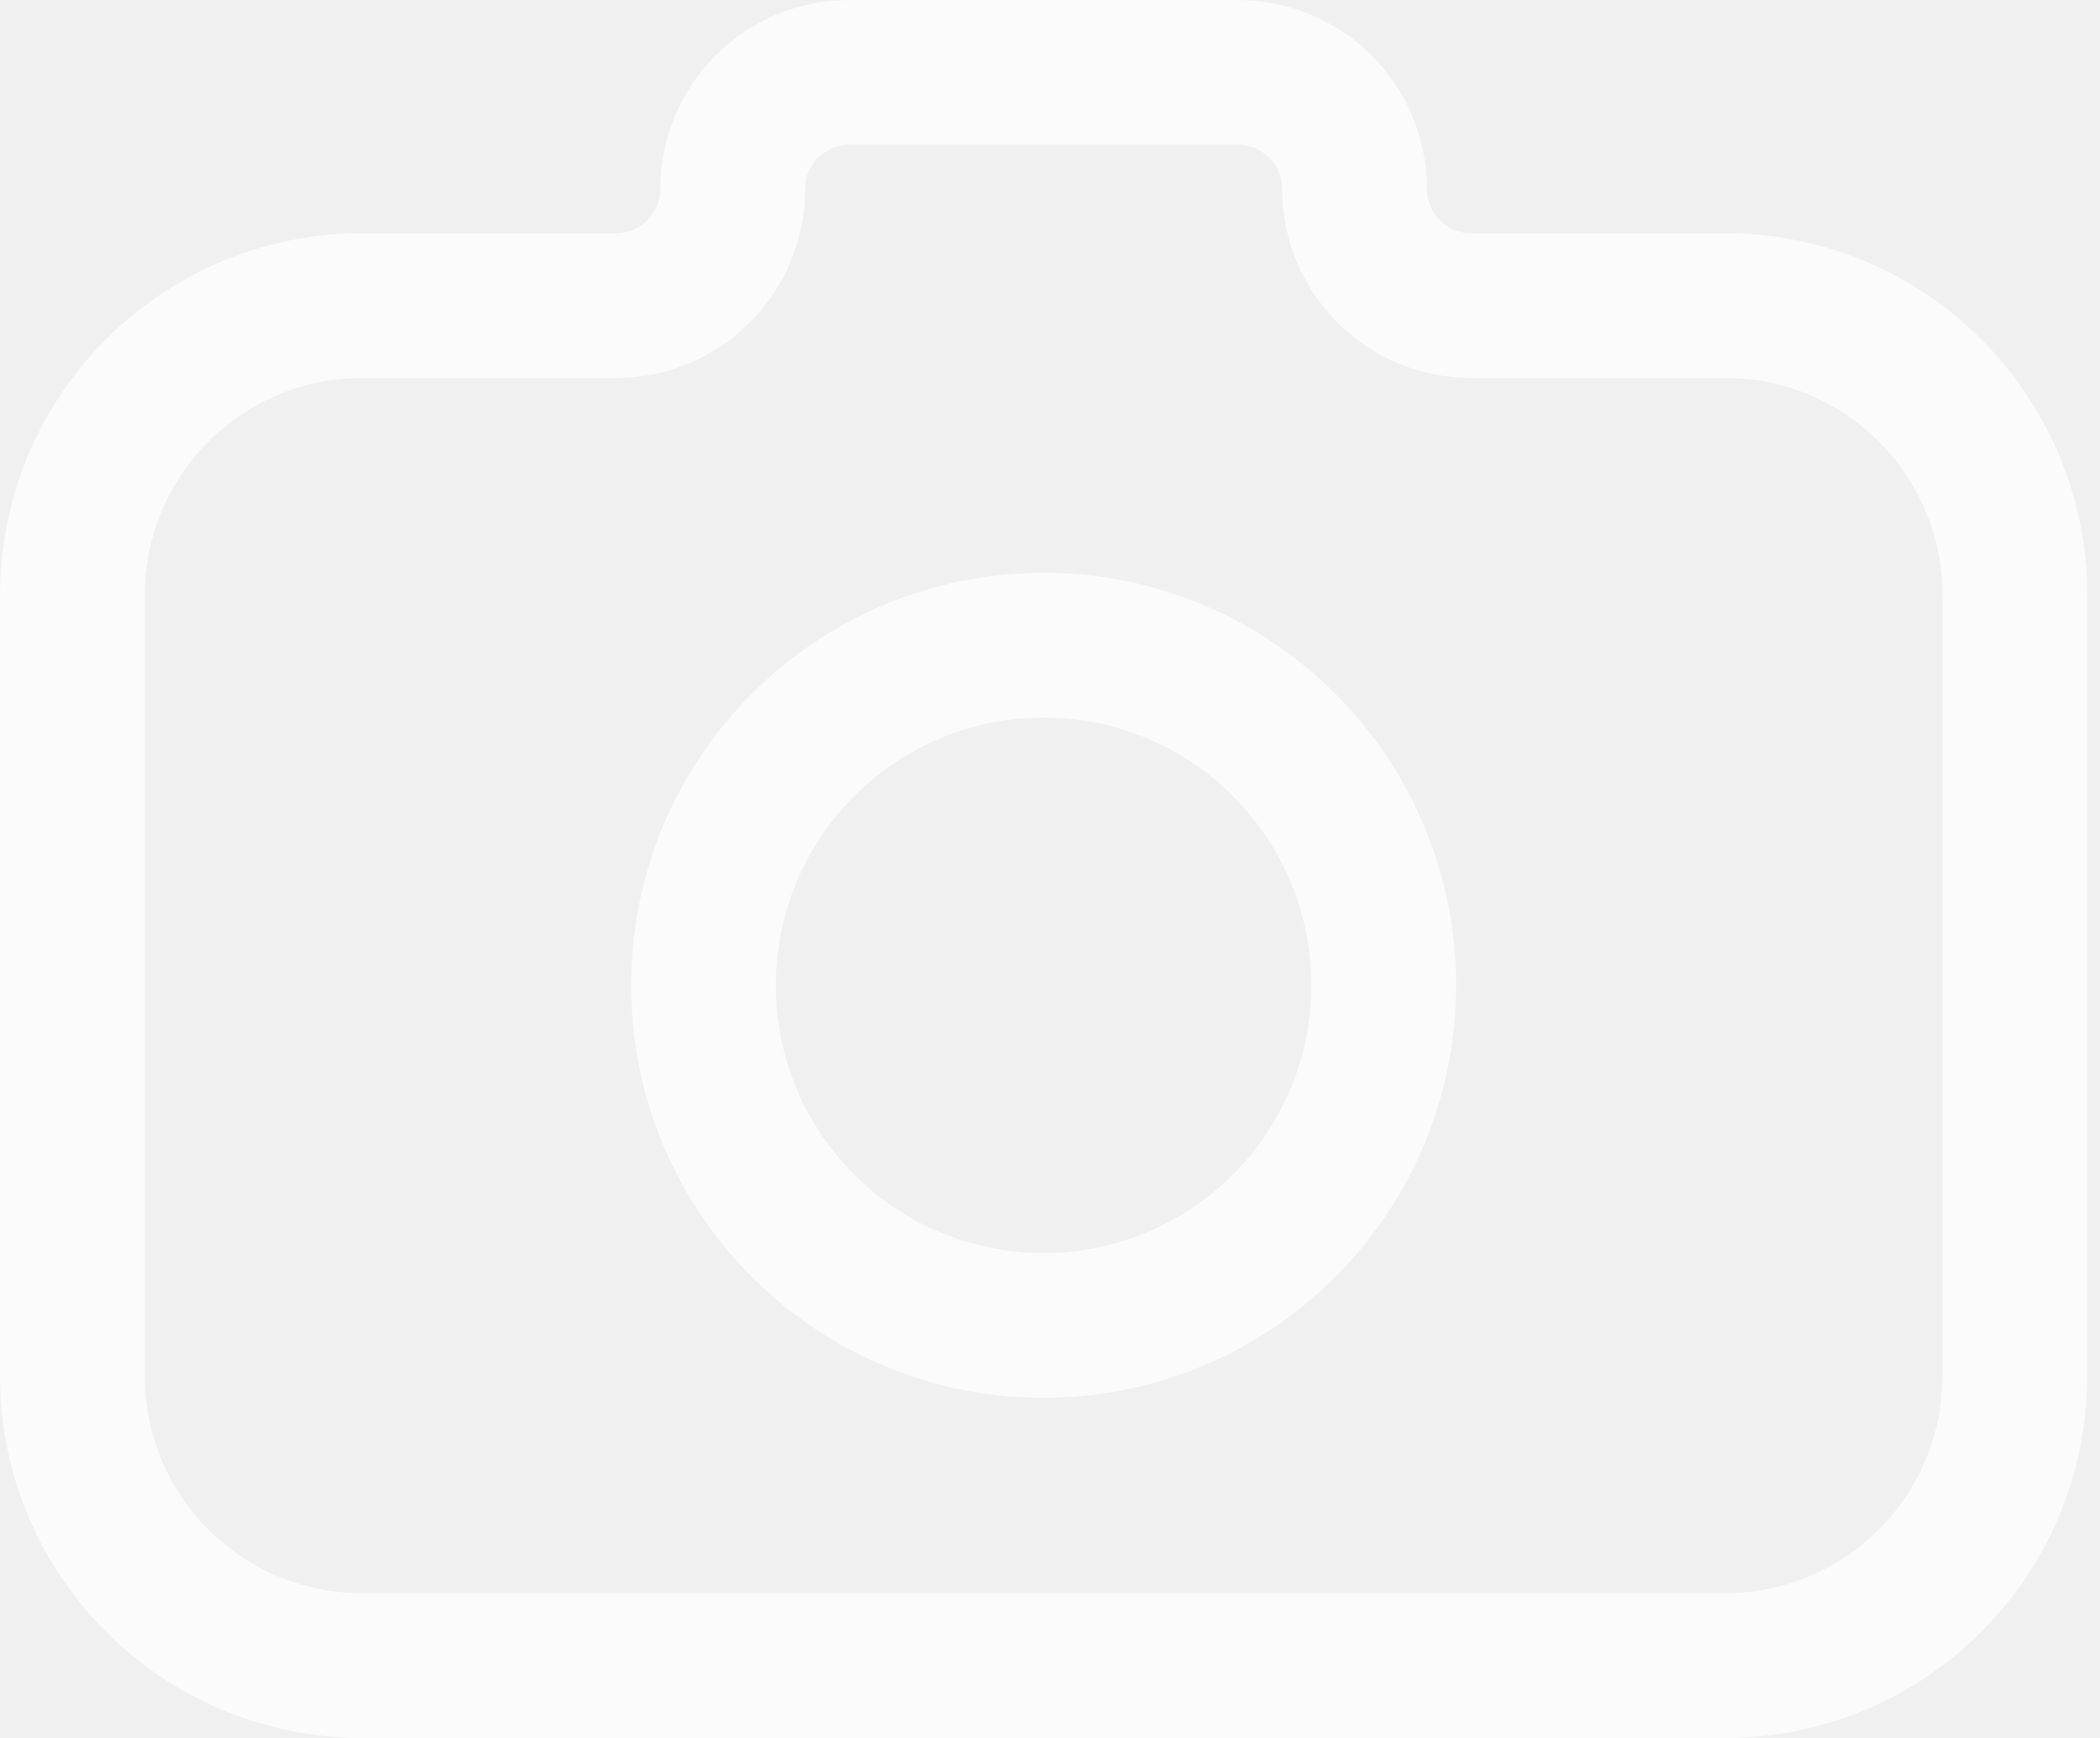
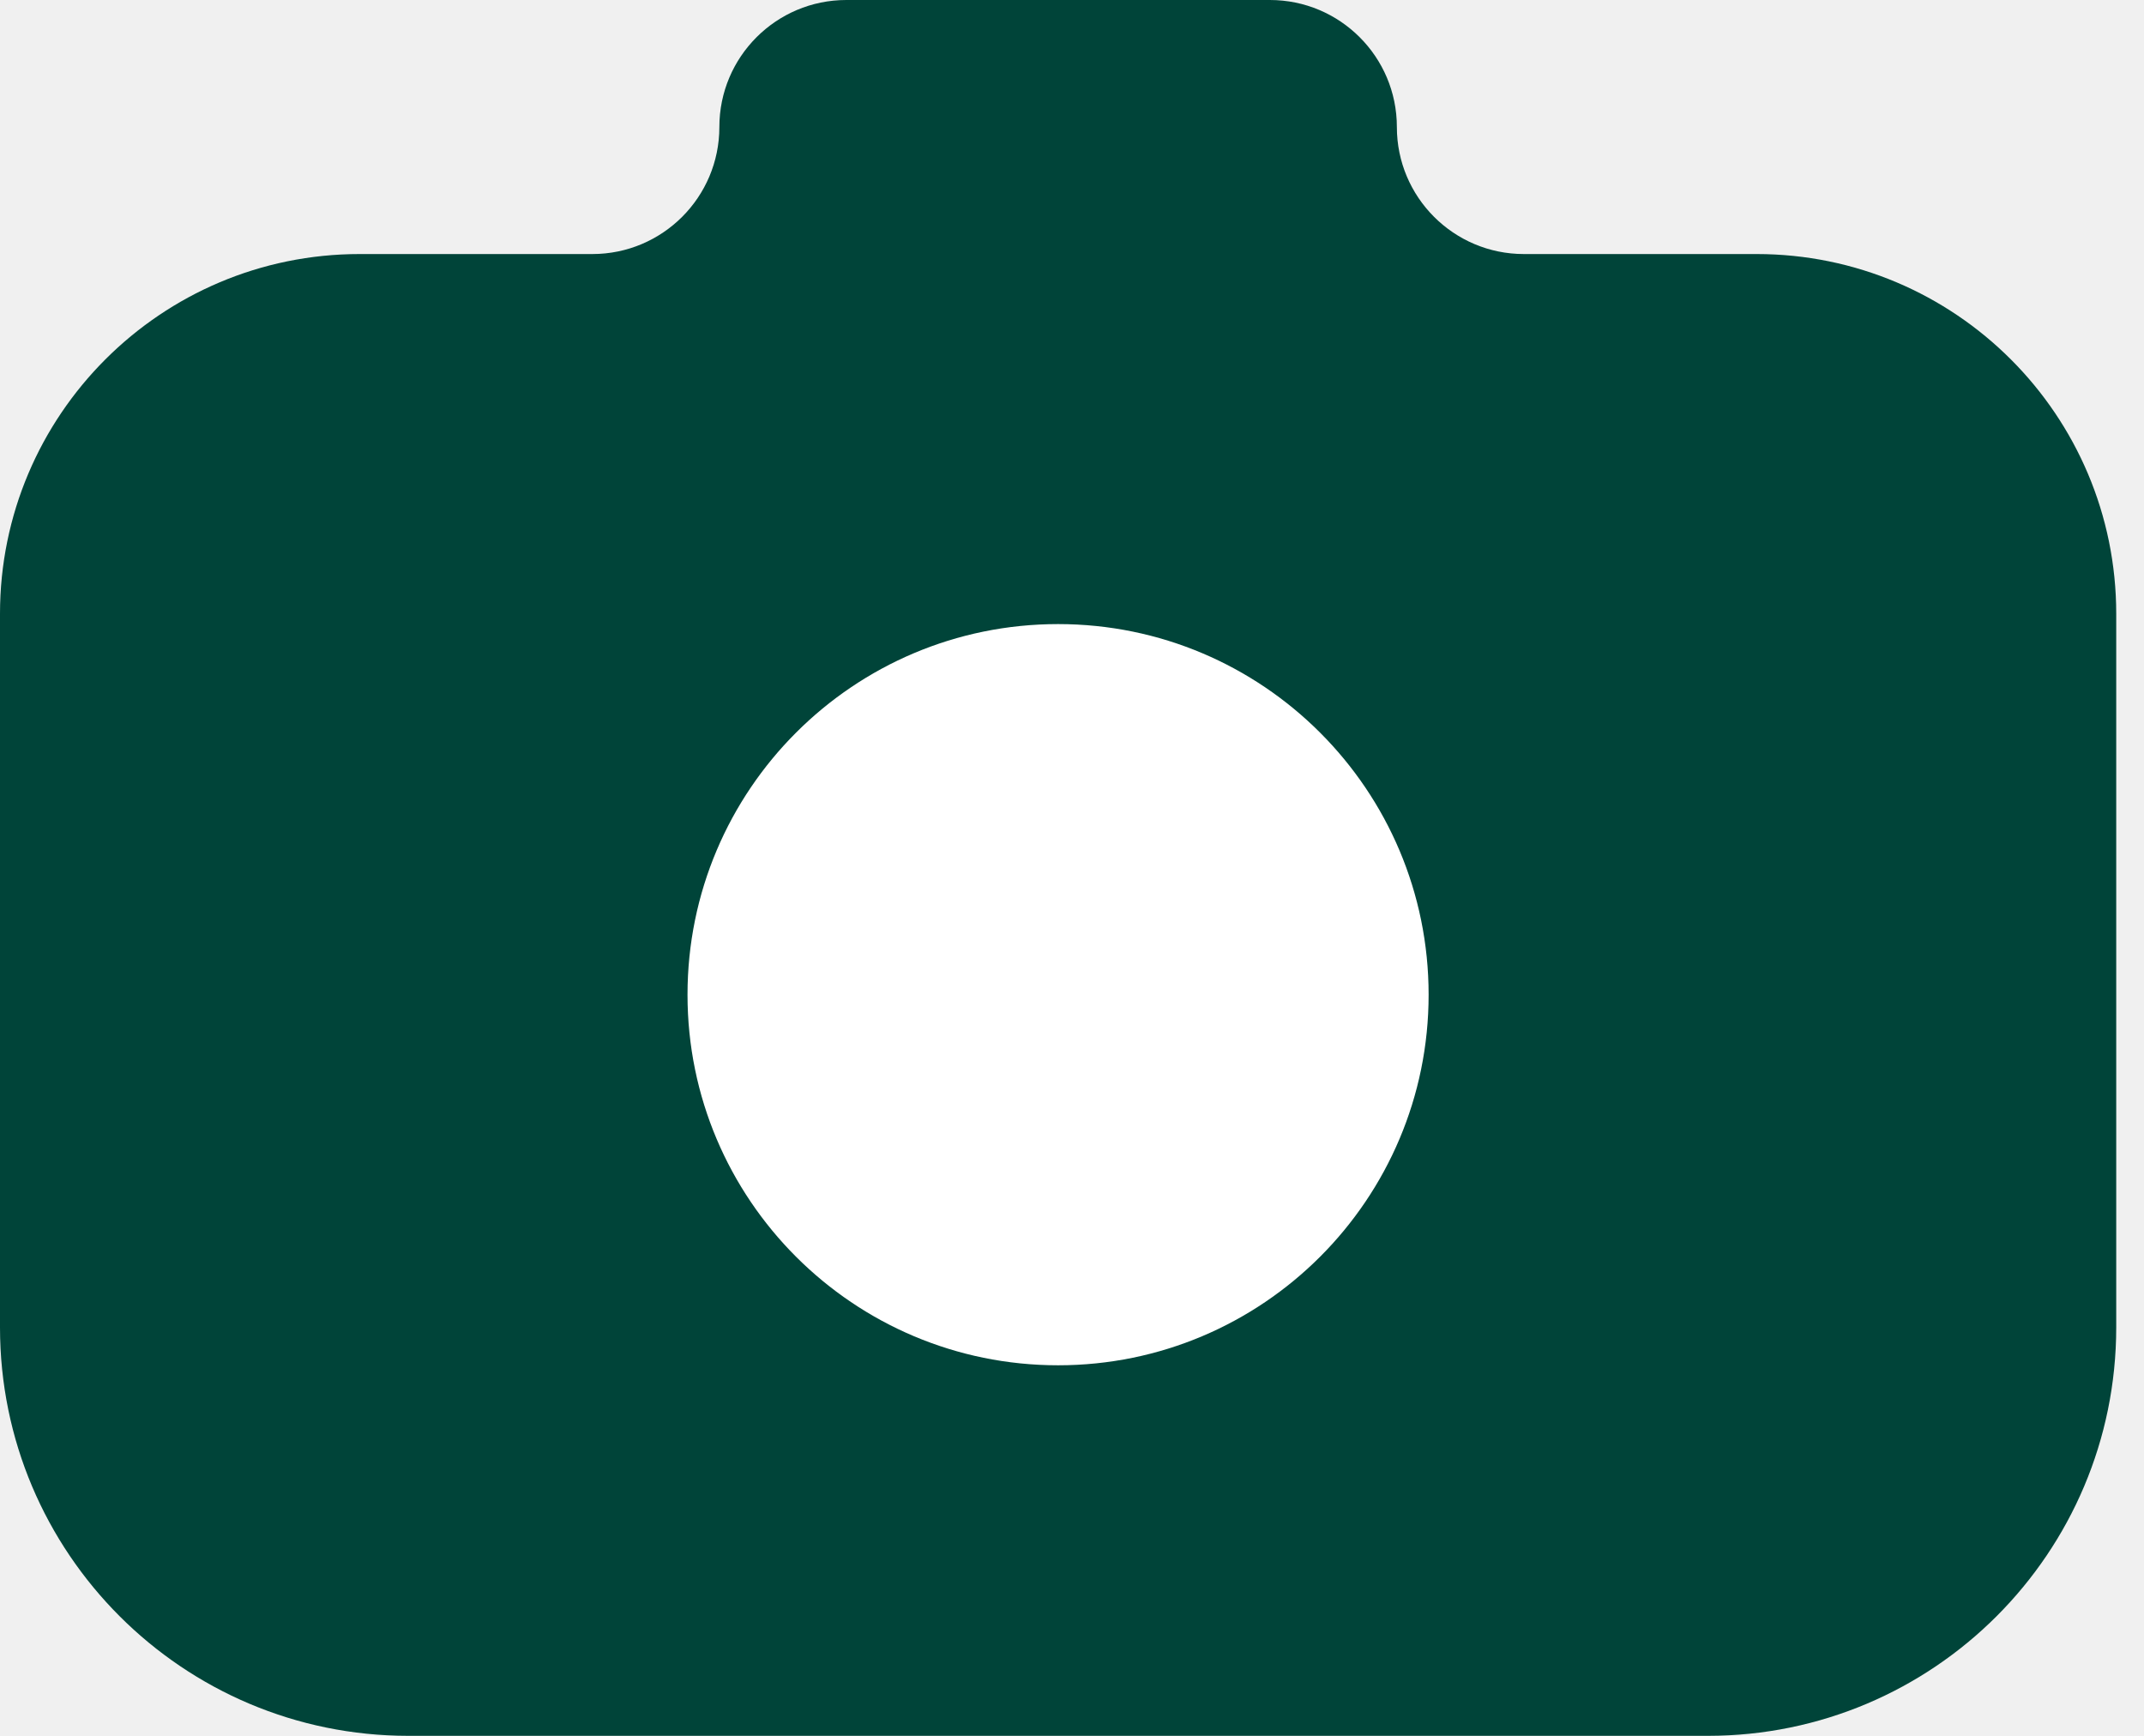
- <svg xmlns="http://www.w3.org/2000/svg" width="29" height="24" viewBox="0 0 29 24" fill="none">
-   <path d="M20.316 4.22C19.427 4.22 18.706 3.499 18.706 2.61V2.61C18.706 1.721 17.985 1 17.096 1H11.728C10.839 1 10.118 1.721 10.118 2.61V2.61C10.118 3.499 9.397 4.22 8.508 4.22H5C2.791 4.22 1 6.011 1 8.22V19C1 21.209 2.791 23 5 23H23.824C26.033 23 27.824 21.209 27.824 19V8.22C27.824 6.011 26.033 4.22 23.824 4.22H20.316Z" stroke="white" stroke-opacity="0.7" stroke-width="2" stroke-linecap="round" stroke-linejoin="round" />
-   <path d="M14.411 18.303C17.005 18.303 19.108 16.201 19.108 13.607C19.108 11.013 17.005 8.91 14.411 8.91C11.818 8.91 9.715 11.013 9.715 13.607C9.715 16.201 11.818 18.303 14.411 18.303Z" stroke="white" stroke-opacity="0.7" stroke-width="2" stroke-linecap="round" stroke-linejoin="round" />
+ <svg xmlns="http://www.w3.org/2000/svg" width="21" height="17" viewBox="0 0 21 17" fill="none">
+   <path d="M14.926 2.488C14.239 2.488 13.682 1.931 13.682 1.244V1.244C13.682 0.557 13.125 0 12.438 0H8.29C7.603 0 7.046 0.557 7.046 1.244V1.244C7.046 1.931 6.489 2.488 5.802 2.488H3.523C1.577 2.488 0 4.066 0 6.011V13C0 15.209 1.791 17 4 17H16.728C18.937 17 20.728 15.209 20.728 13V6.011C20.728 4.066 19.151 2.488 17.205 2.488H14.926Z" fill="#004439" />
+   <path d="M10.364 13.371C12.368 13.371 13.993 11.746 13.993 9.742C13.993 7.737 12.368 6.112 10.364 6.112C8.359 6.112 6.734 7.737 6.734 9.742C6.734 11.746 8.359 13.371 10.364 13.371Z" fill="white" />
</svg>
